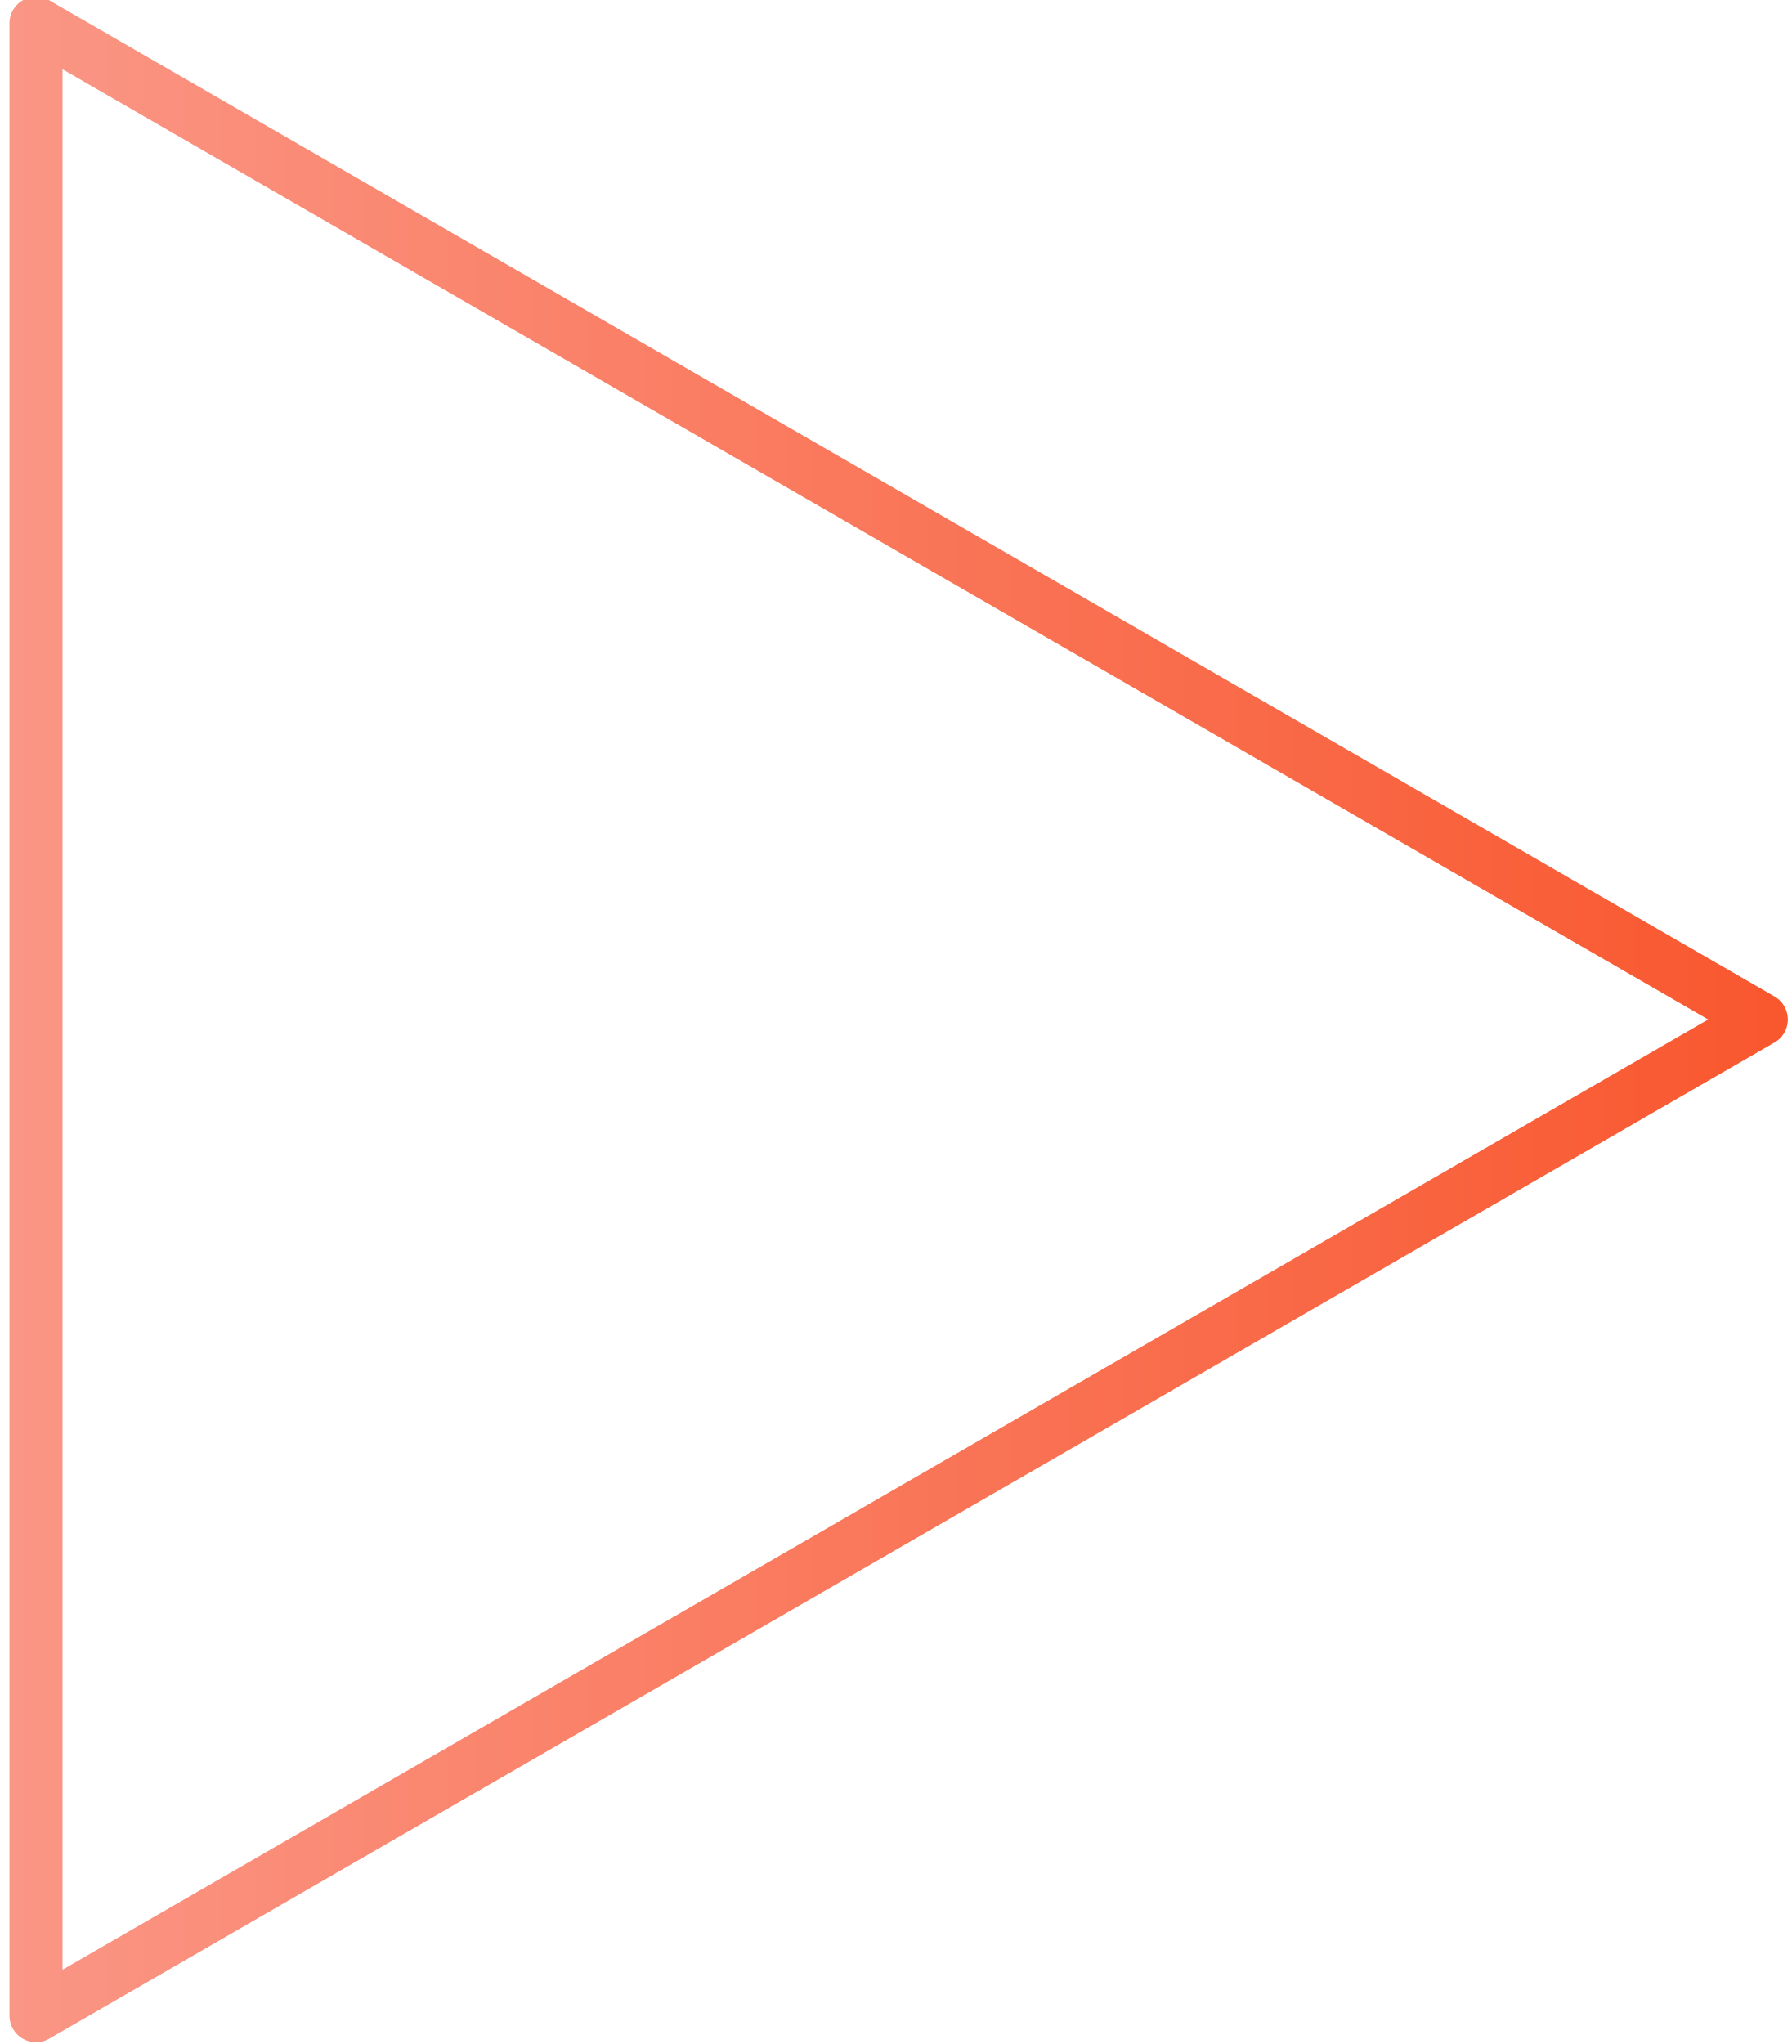
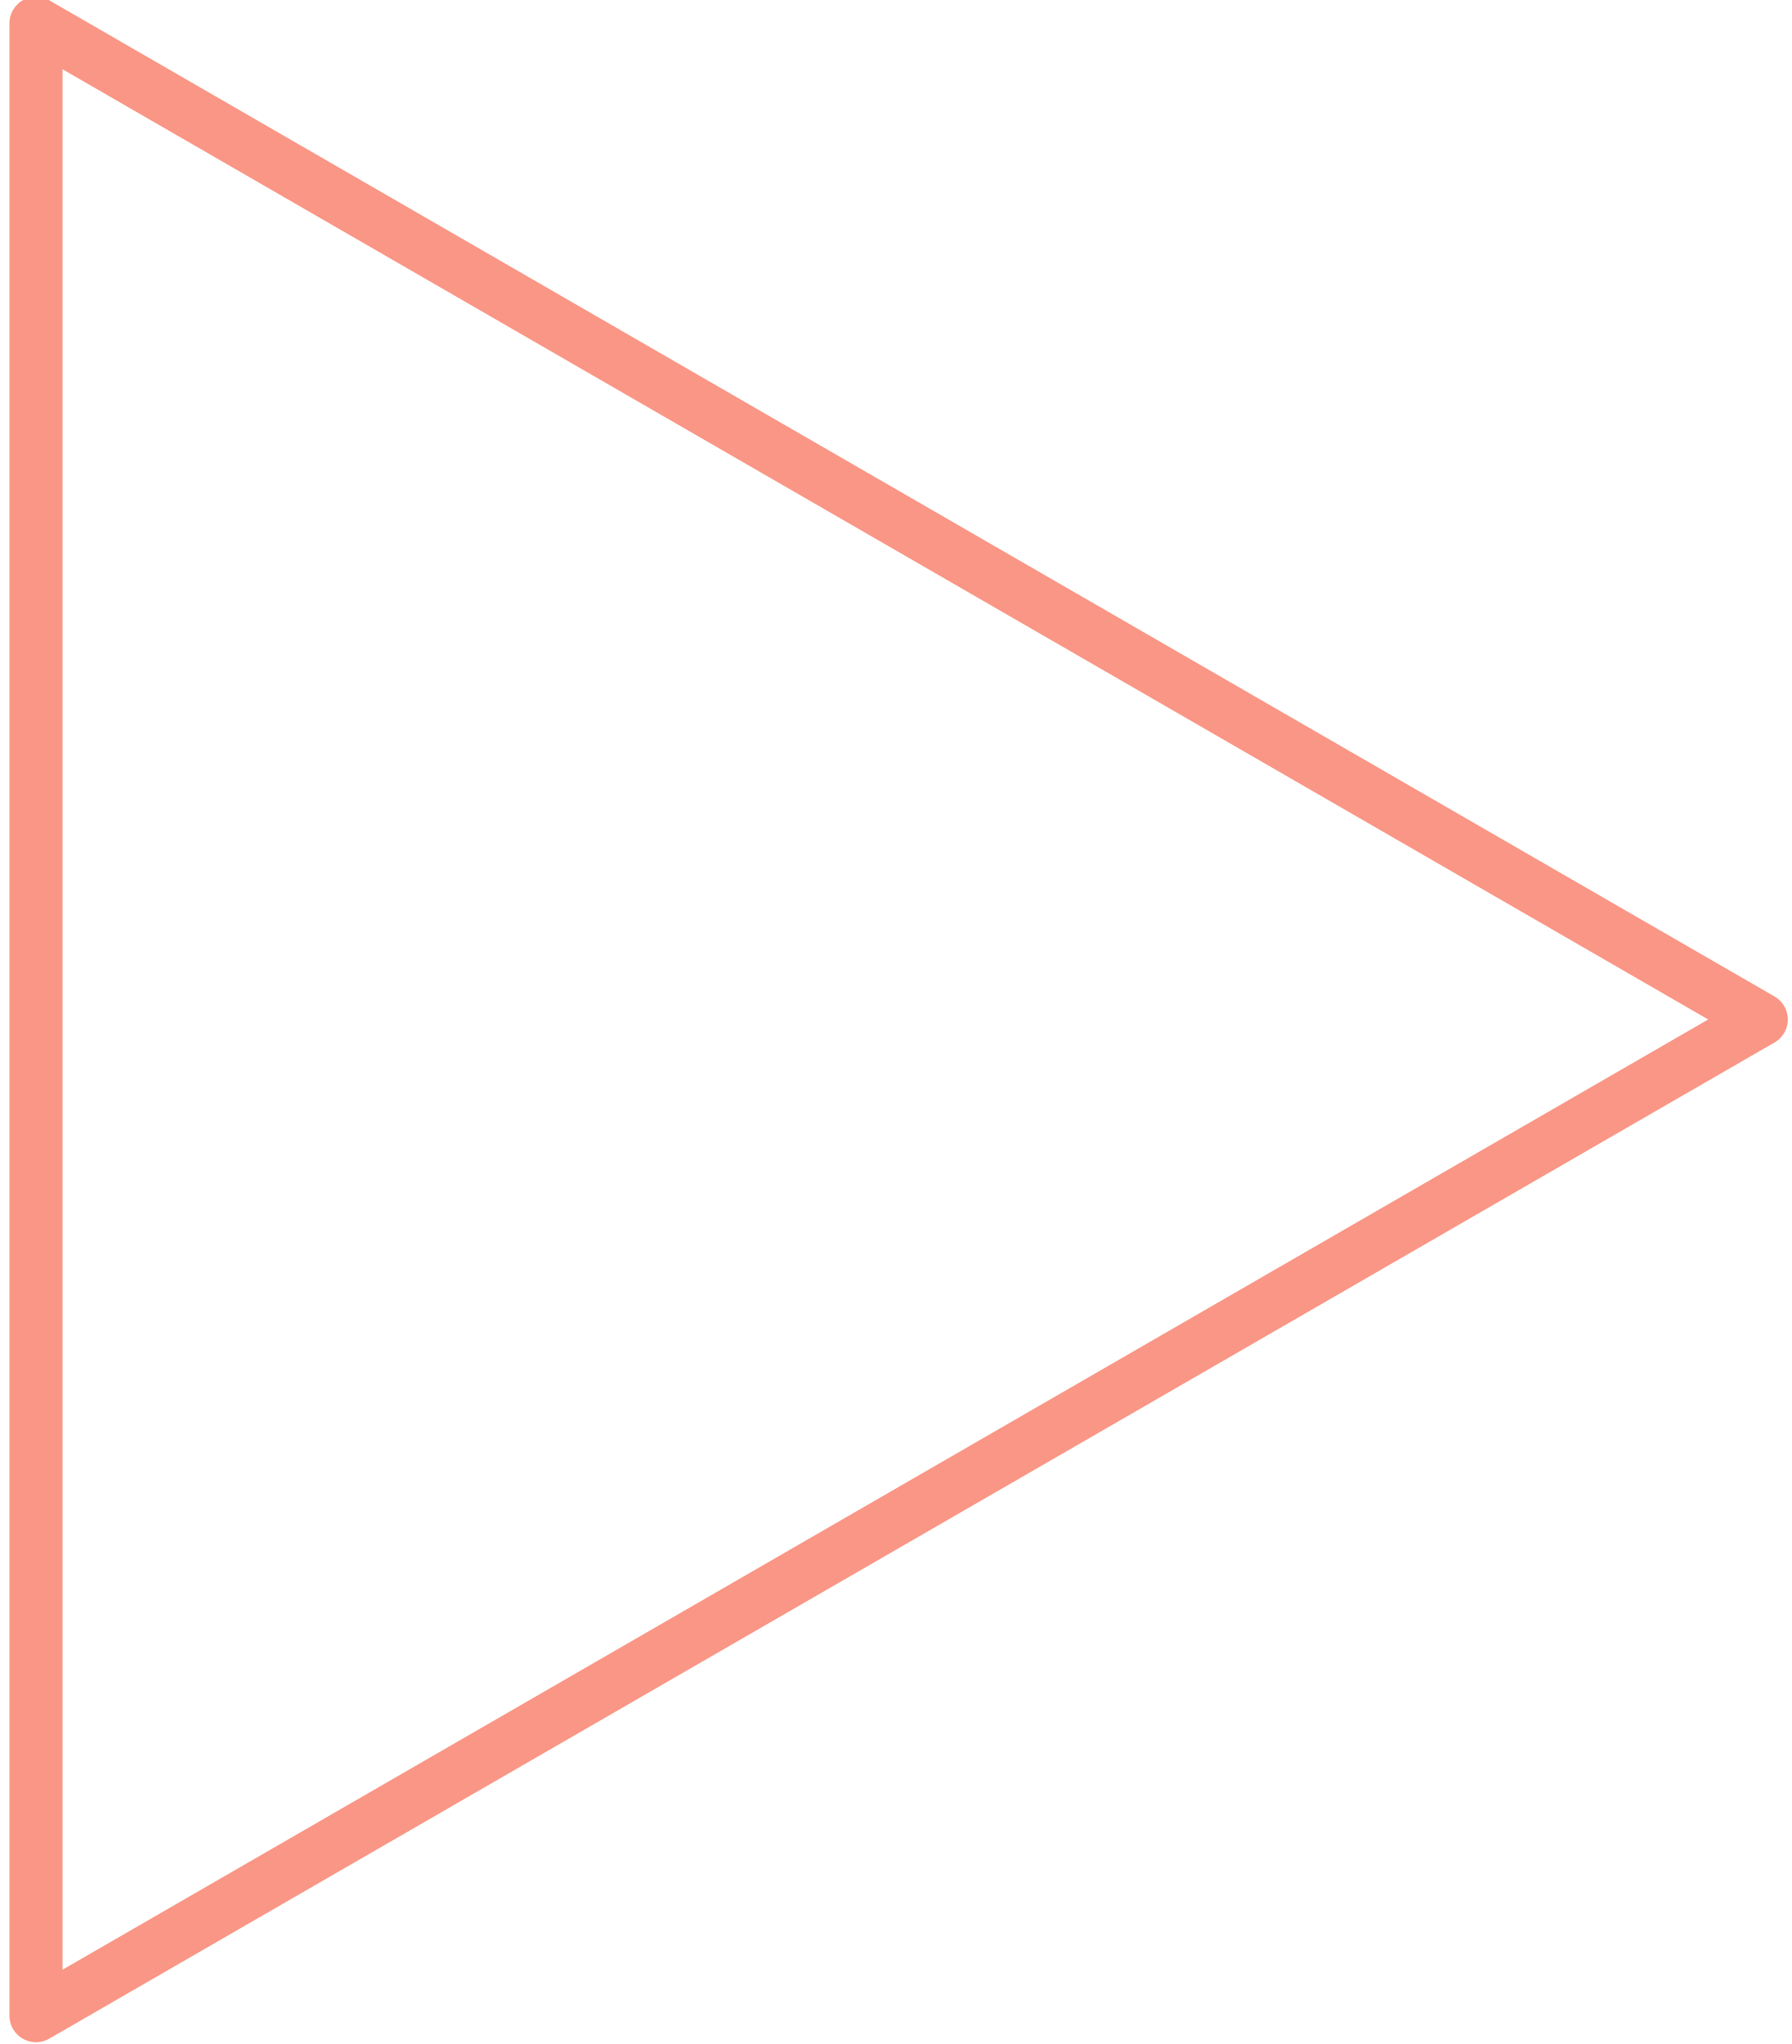
<svg xmlns="http://www.w3.org/2000/svg" width="135" height="154" fill="none">
-   <path clip-rule="evenodd" d="M2.712 1.755l130 75.055-130 75.056V1.755v0z" stroke="url(#paint0_linear)" stroke-width="4" stroke-linecap="round" stroke-linejoin="round" />
+   <path clip-rule="evenodd" d="M2.712 1.755l130 75.055-130 75.056V1.755v0z" stroke="url(#paint2_linear)" stroke-width="4" stroke-linecap="round" stroke-linejoin="round" />
  <defs>
-     <linearGradient id="paint0_linear" x1=".712" y1="-21577.4" x2="134.712" y2="-21577.4" gradientUnits="userSpaceOnUse">
-       <stop stop-color="#FA9685" />
+     <linearGradient id="paint2_linear" x1=".712" y1="-21577.4" x2="134.712" y2="-21577.4" gradientUnits="userSpaceOnUse">
+       <stop offset="1" stop-color="#FA9685" />
      <stop offset="1" stop-color="#F9572E" />
    </linearGradient>
  </defs>
</svg>
